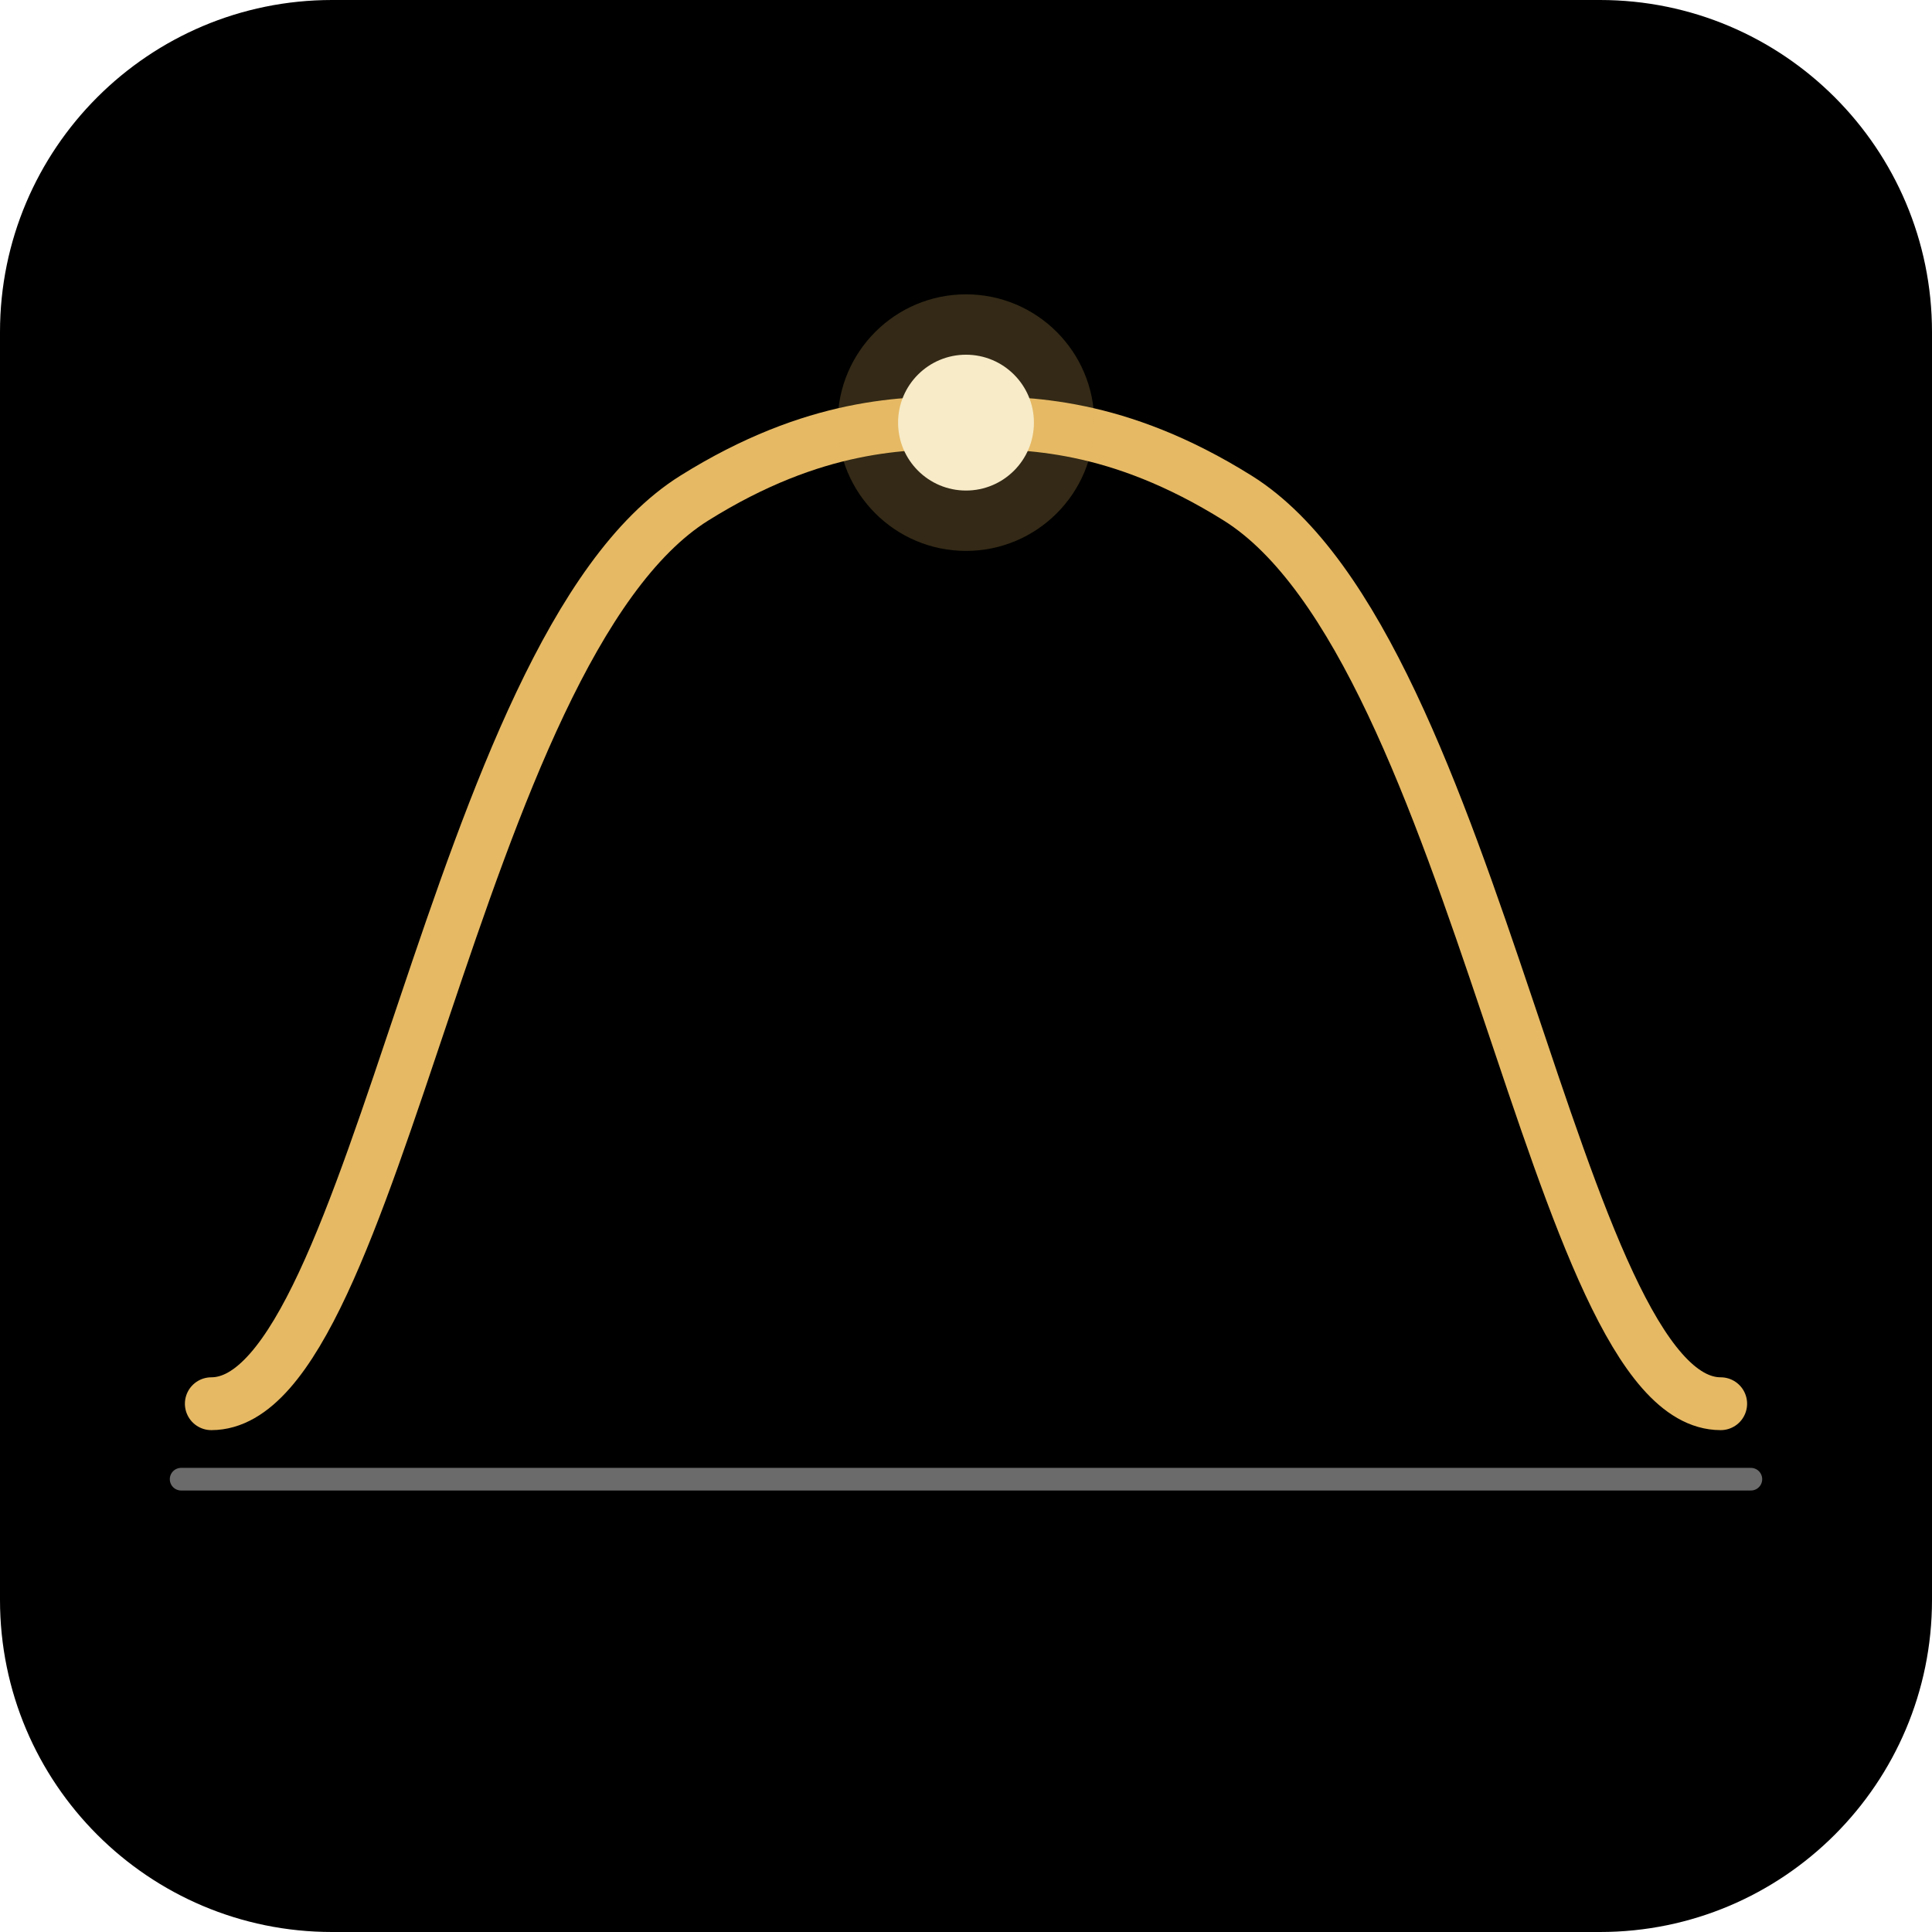
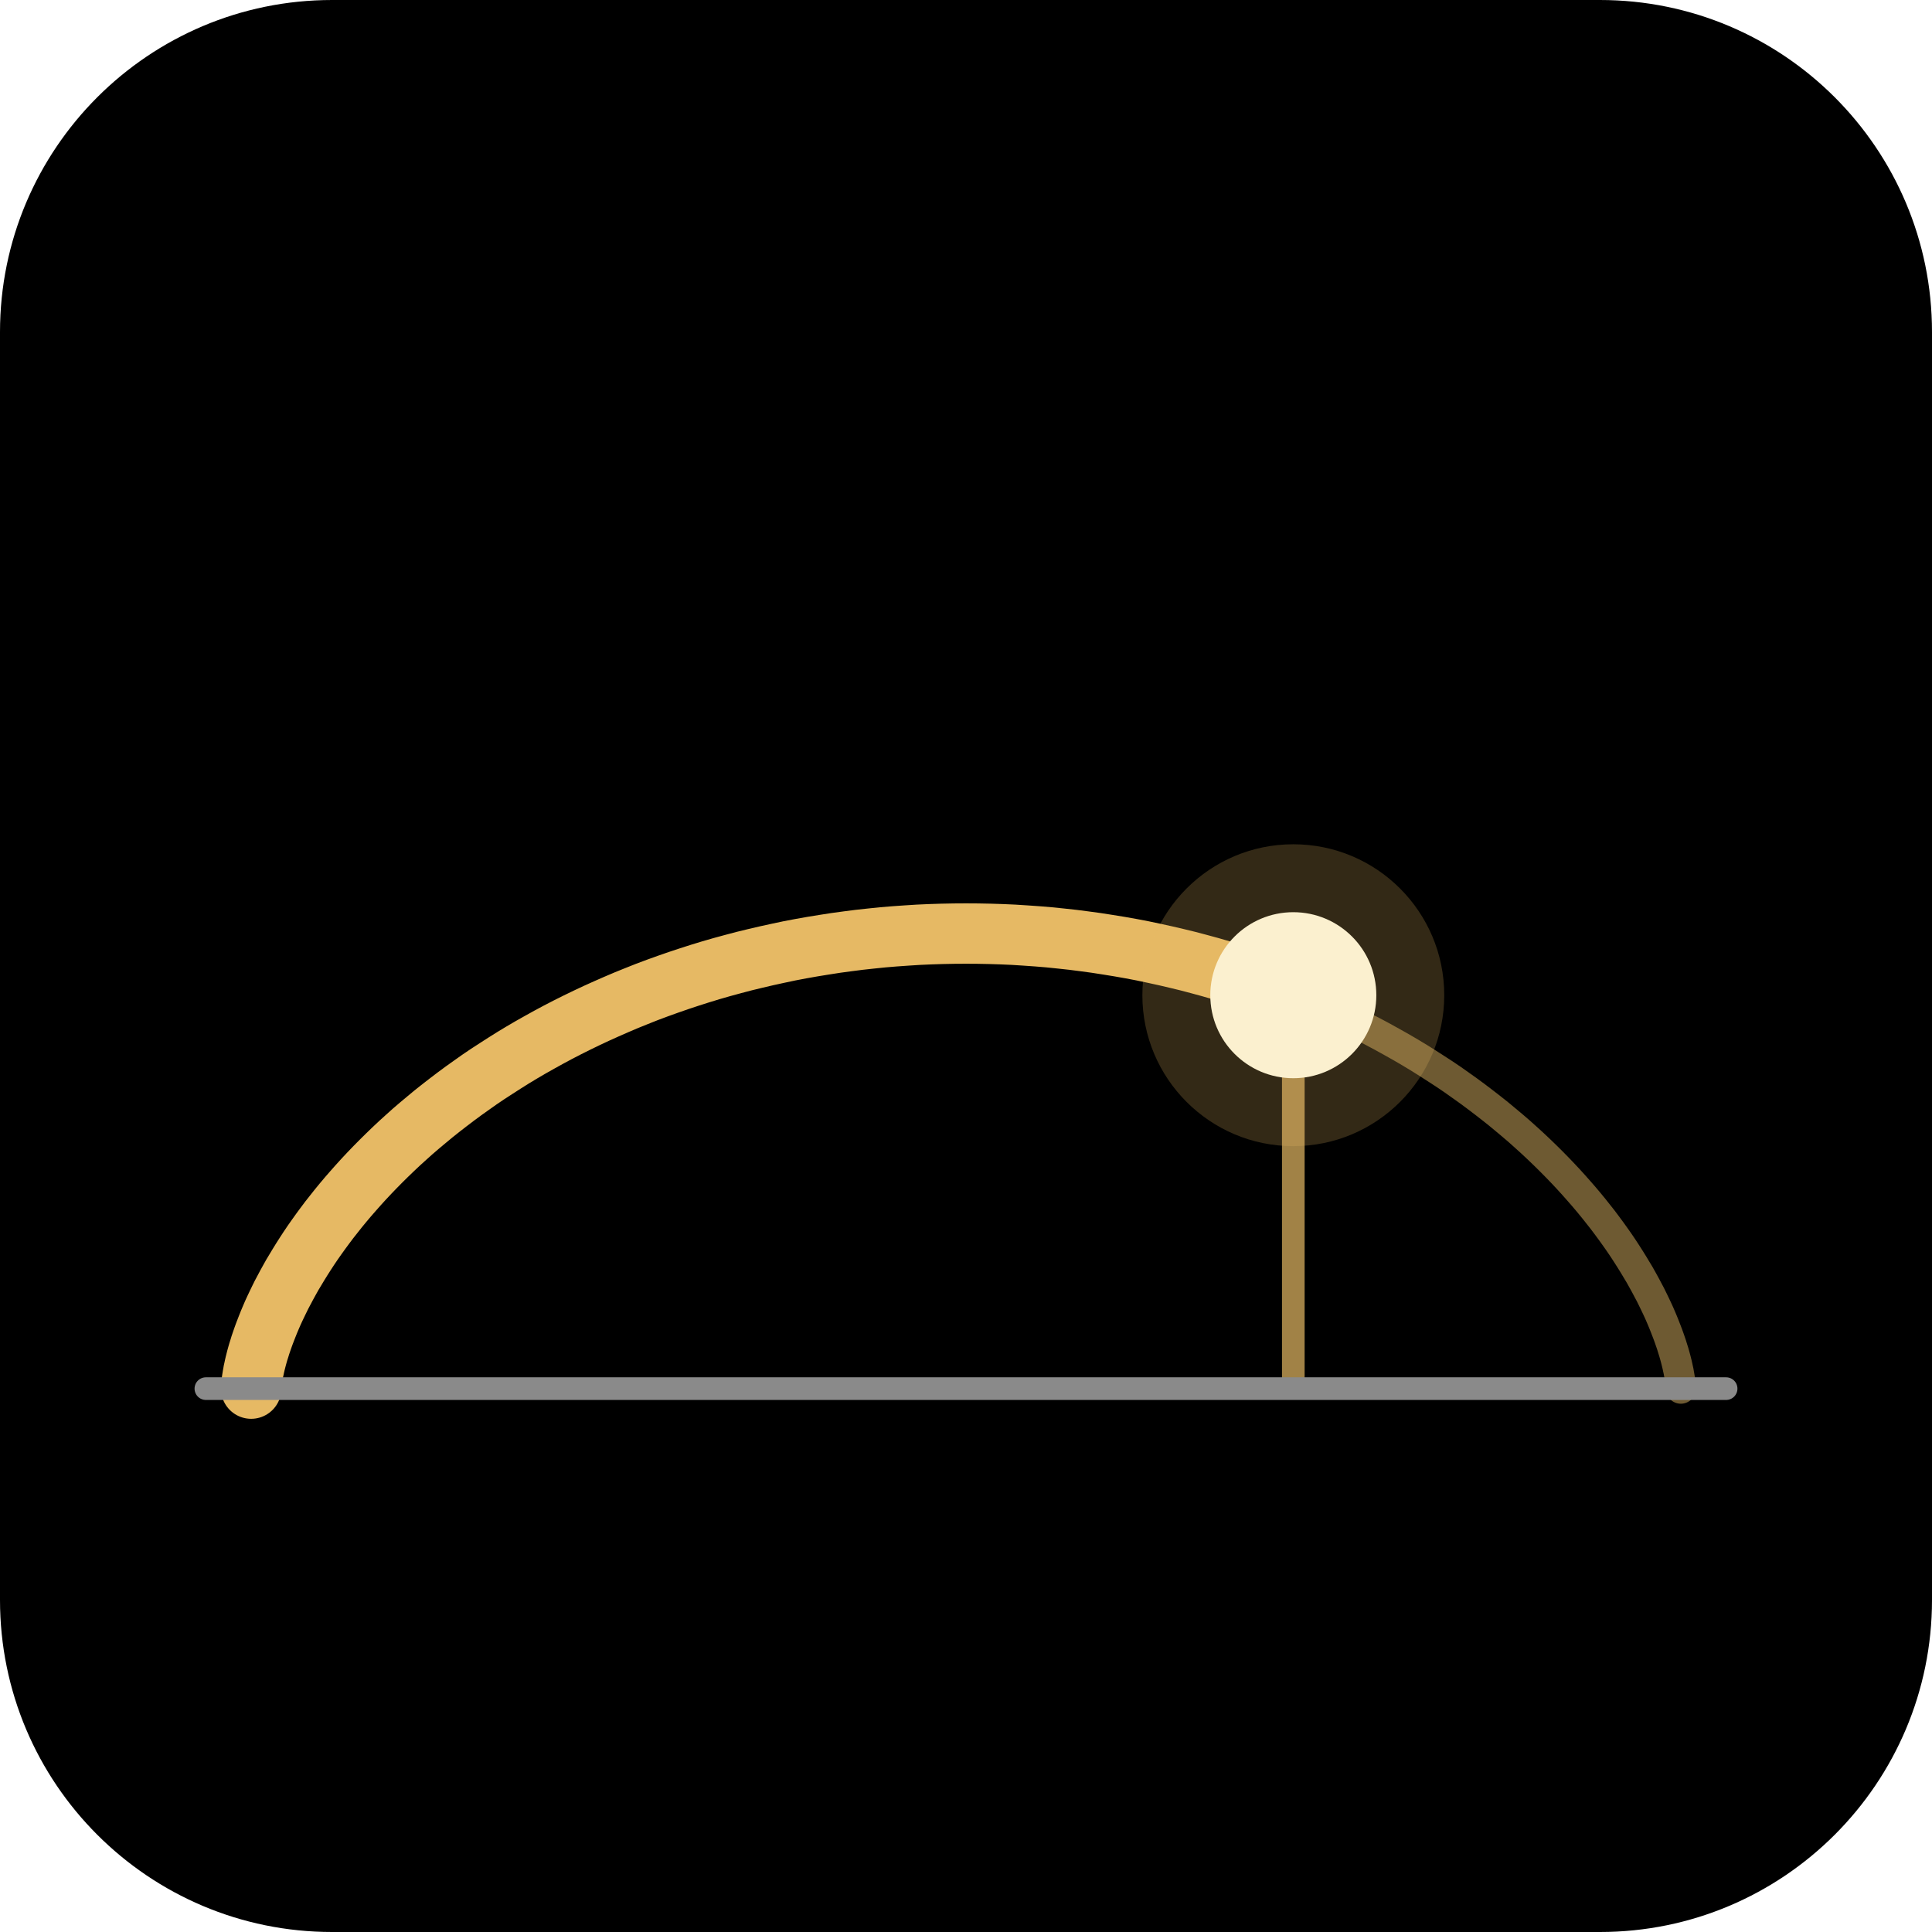
<svg xmlns="http://www.w3.org/2000/svg" viewBox="0 0 256 256" width="256" height="256">
  <rect width="256" height="256" rx="44" fill="#000000" />
-   <path d="M 28 186 C 50 186 60 86 92 66 C 108 56 120 56 128 56 C 136 56 148 56 164 66 C 196 86 206 186 228 186" fill="none" stroke="#E6B964" stroke-width="7" stroke-linecap="round" transform="translate(0 0)" />
-   <line x1="24" y1="196" x2="232" y2="196" stroke="#6b6b6b" stroke-width="3" stroke-linecap="round" />
-   <circle cx="128" cy="56" r="17" fill="#E6B964" opacity="0.22" />
-   <circle cx="128" cy="56" r="9" fill="#F7EBC8" />
+   <path d="M 33.28 184.00 L 33.28 183.99 L 33.28 183.96 L 33.28 183.91 L 33.29 183.83 L 33.29 183.74 L 33.30 183.63 L 33.31 183.50 L 33.33 183.34 L 33.35 183.17 L 33.37 182.97 L 33.40 182.76 L 33.44 182.52 L 33.48 182.27 L 33.53 182.00 L 33.58 181.70 L 33.65 181.39 L 33.72 181.06 L 33.80 180.71 L 33.89 180.35 L 33.99 179.96 L 34.10 179.56 L 34.22 179.14 L 34.36 178.70 L 34.50 178.24 L 34.66 177.77 L 34.83 177.28 L 35.01 176.78 L 35.21 176.26 L 35.42 175.72 L 35.64 175.17 L 35.88 174.60 L 36.13 174.02 L 36.40 173.43 L 36.69 172.82 L 36.99 172.20 L 37.30 171.57 L 37.64 170.93 L 37.99 170.27 L 38.36 169.60 L 38.74 168.92 L 39.15 168.24 L 39.57 167.54 L 40.01 166.83 L 40.47 166.11 L 40.94 165.39 L 41.44 164.65 L 41.96 163.91 L 42.49 163.17 L 43.05 162.41 L 43.62 161.65 L 44.22 160.89 L 44.83 160.12 L 45.47 159.34 L 46.12 158.57 L 46.80 157.79 L 47.50 157.00 L 48.21 156.22 L 48.95 155.43 L 49.71 154.64 L 50.49 153.85 L 51.29 153.06 L 52.11 152.27 L 52.95 151.48 L 53.81 150.70 L 54.69 149.91 L 55.60 149.13 L 56.52 148.36 L 57.46 147.58 L 58.43 146.81 L 59.41 146.05 L 60.41 145.29 L 61.44 144.53 L 62.48 143.79 L 63.54 143.04 L 64.62 142.31 L 65.73 141.59 L 66.85 140.87 L 67.98 140.16 L 69.14 139.46 L 70.32 138.77 L 71.51 138.10 L 72.72 137.43 L 73.95 136.77 L 75.19 136.13 L 76.45 135.50 L 77.73 134.88 L 79.03 134.27 L 80.34 133.68 L 81.66 133.10 L 83.00 132.53 L 84.36 131.98 L 85.72 131.44 L 87.11 130.92 L 88.50 130.42 L 89.91 129.93 L 91.33 129.46 L 92.77 129.00 L 94.21 128.56 L 95.67 128.14 L 97.14 127.74 L 98.62 127.35 L 100.10 126.99 L 101.60 126.64 L 103.11 126.31 L 104.62 125.99 L 106.14 125.70 L 107.67 125.43 L 109.21 125.18 L 110.75 124.94 L 112.30 124.73 L 113.86 124.53 L 115.42 124.36 L 116.98 124.20 L 118.55 124.07 L 120.12 123.96 L 121.69 123.86 L 123.27 123.79 L 124.84 123.74 L 126.42 123.71 L 128.00 123.70 L 129.58 123.71 L 131.16 123.74 L 132.73 123.79 L 134.31 123.86 L 135.88 123.96 L 137.45 124.07 L 139.02 124.20 L 140.58 124.36 L 142.14 124.53 L 143.70 124.73 L 145.25 124.94 L 146.79 125.18 L 148.33 125.43 L 149.86 125.70 L 151.38 125.99 L 152.89 126.31 L 154.40 126.64 L 155.90 126.99 L 157.38 127.35 L 158.86 127.74 L 160.33 128.14 L 161.79 128.56 L 163.23 129.00 L 164.67 129.46 L 166.09 129.93 L 167.50 130.42 L 168.89 130.92 L 170.28 131.44 L 171.64 131.98 L 173.00 132.53 L 174.34 133.10 L 175.66 133.68 L 176.97 134.27 L 178.27 134.88 L 179.55 135.50 L 180.81 136.13 L 182.05 136.77 L 183.28 137.43 L 184.49 138.10 L 185.68 138.77 L 186.86 139.46 L 188.02 140.16 L 189.15 140.87 L 190.27 141.59 L 191.38 142.31 L 192.46 143.04 L 193.52 143.79 L 194.56 144.53 L 195.59 145.29 L 196.59 146.05 L 197.57 146.81 L 198.54 147.58 L 199.48 148.36 L 200.40 149.13 L 201.31 149.91 L 202.19 150.70 L 203.05 151.48 L 203.89 152.27 L 204.71 153.06 L 205.51 153.85 L 206.29 154.64 L 207.05 155.43 L 207.79 156.22 L 208.50 157.00 L 209.20 157.79 L 209.88 158.57 L 210.53 159.34 L 211.17 160.12 L 211.78 160.89 L 212.38 161.65 L 212.95 162.41 L 213.51 163.17 L 214.04 163.91 L 214.56 164.65 L 215.06 165.39 L 215.53 166.11 L 215.99 166.83 L 216.43 167.54 L 216.85 168.24 L 217.26 168.92 L 217.64 169.60 L 218.01 170.27 L 218.36 170.93 L 218.70 171.57 L 219.01 172.20 L 219.31 172.82 L 219.60 173.43 L 219.87 174.02 L 220.12 174.60 L 220.36 175.17 L 220.58 175.72 L 220.79 176.26 L 220.99 176.78 L 221.17 177.28 L 221.34 177.77 L 221.50 178.24 L 221.64 178.70 L 221.78 179.14 L 221.90 179.56 L 222.01 179.96 L 222.11 180.35 L 222.20 180.71 L 222.28 181.06 L 222.35 181.39 L 222.42 181.70 L 222.47 182.00 L 222.52 182.27 L 222.56 182.52 L 222.60 182.76 L 222.63 182.97 L 222.65 183.17 L 222.67 183.34 L 222.69 183.50 L 222.70 183.63 L 222.71 183.74 L 222.71 183.83 L 222.72 183.91 L 222.72 183.96 L 222.72 183.99 L 222.72 184.00" fill="none" stroke="#6E5A32" stroke-width="4" stroke-linecap="round" />
+   <path d="M 33.28 184.00 L 33.28 183.99 L 33.28 183.96 L 33.28 183.91 L 33.29 183.83 L 33.29 183.74 L 33.30 183.63 L 33.31 183.50 L 33.33 183.34 L 33.35 183.17 L 33.37 182.97 L 33.40 182.76 L 33.44 182.52 L 33.48 182.27 L 33.53 182.00 L 33.58 181.70 L 33.65 181.39 L 33.72 181.06 L 33.80 180.71 L 33.89 180.35 L 33.99 179.96 L 34.10 179.56 L 34.22 179.14 L 34.36 178.70 L 34.50 178.24 L 34.66 177.77 L 34.83 177.28 L 35.01 176.78 L 35.21 176.26 L 35.42 175.72 L 35.64 175.17 L 35.88 174.60 L 36.13 174.02 L 36.40 173.43 L 36.69 172.82 L 36.99 172.20 L 37.30 171.57 L 37.64 170.93 L 37.99 170.27 L 38.36 169.60 L 38.74 168.92 L 39.15 168.24 L 39.57 167.54 L 40.01 166.83 L 40.47 166.11 L 40.94 165.39 L 41.44 164.65 L 41.96 163.91 L 42.49 163.17 L 43.05 162.41 L 43.62 161.65 L 44.22 160.89 L 44.83 160.12 L 45.47 159.34 L 46.12 158.57 L 46.80 157.79 L 47.50 157.00 L 48.21 156.22 L 48.95 155.43 L 49.71 154.64 L 50.49 153.85 L 51.29 153.06 L 52.11 152.27 L 52.95 151.48 L 53.81 150.70 L 54.69 149.91 L 55.60 149.13 L 56.52 148.36 L 57.46 147.58 L 58.43 146.81 L 59.41 146.05 L 60.41 145.29 L 61.44 144.53 L 62.48 143.79 L 63.54 143.04 L 64.62 142.31 L 65.73 141.59 L 66.85 140.87 L 67.98 140.16 L 69.14 139.46 L 70.32 138.77 L 71.51 138.10 L 72.72 137.43 L 73.95 136.77 L 75.19 136.13 L 76.45 135.50 L 77.73 134.88 L 79.03 134.27 L 80.34 133.68 L 81.66 133.10 L 83.00 132.53 L 84.36 131.98 L 85.72 131.44 L 87.11 130.92 L 88.50 130.42 L 89.91 129.93 L 91.33 129.46 L 92.77 129.00 L 94.21 128.56 L 95.67 128.14 L 97.14 127.74 L 98.62 127.35 L 100.10 126.99 L 101.60 126.64 L 103.11 126.31 L 104.62 125.99 L 106.14 125.70 L 107.67 125.43 L 109.21 125.18 L 110.75 124.94 L 112.30 124.73 L 113.86 124.53 L 115.42 124.36 L 116.98 124.20 L 118.55 124.07 L 120.12 123.96 L 121.69 123.86 L 123.27 123.79 L 124.84 123.74 L 126.42 123.71 L 128.00 123.70 L 129.58 123.71 L 131.16 123.74 L 132.73 123.79 L 134.31 123.86 L 135.88 123.96 L 137.45 124.07 L 139.02 124.20 L 140.58 124.36 L 142.14 124.53 L 143.70 124.73 L 145.25 124.94 L 146.79 125.18 L 148.33 125.43 L 149.86 125.70 L 151.38 125.99 L 152.89 126.31 L 154.40 126.64 L 155.90 126.99 L 157.38 127.35 L 158.86 127.74 L 160.33 128.14 L 161.79 128.56 L 163.23 129.00 L 164.67 129.46 L 166.09 129.93 L 167.50 130.42 L 168.89 130.92 L 170.28 131.44" fill="none" stroke="#E6B964" stroke-width="8" stroke-linecap="round" />
+   <line x1="171.37" y1="131.87" x2="171.37" y2="184" stroke="#E6B964" stroke-width="3" opacity="0.7" />
+   <line x1="27.28" y1="184" x2="228.72" y2="184" stroke="#8A8A8A" stroke-width="3" stroke-linecap="round" />
+   <circle cx="171.37" cy="131.87" r="20" fill="#E6B964" opacity="0.22" />
+   <circle cx="171.37" cy="131.87" r="11" fill="#FBF0CF" />
</svg>
